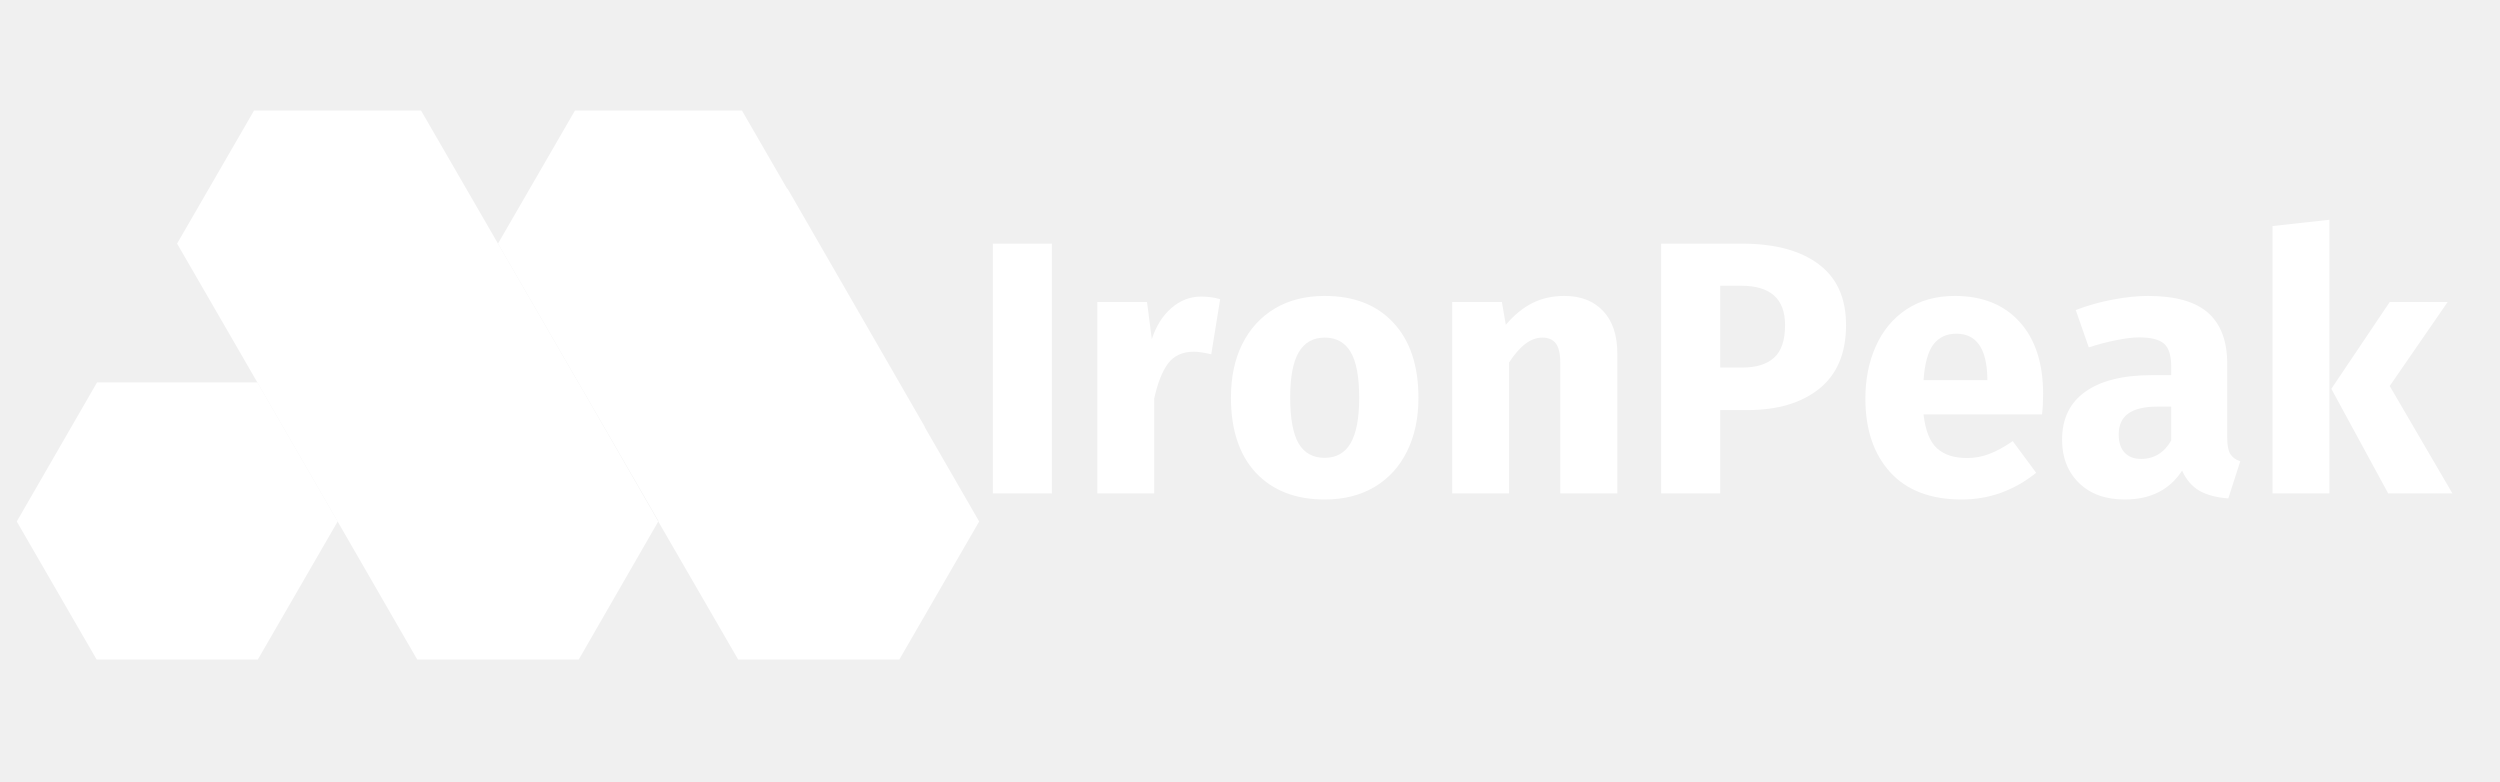
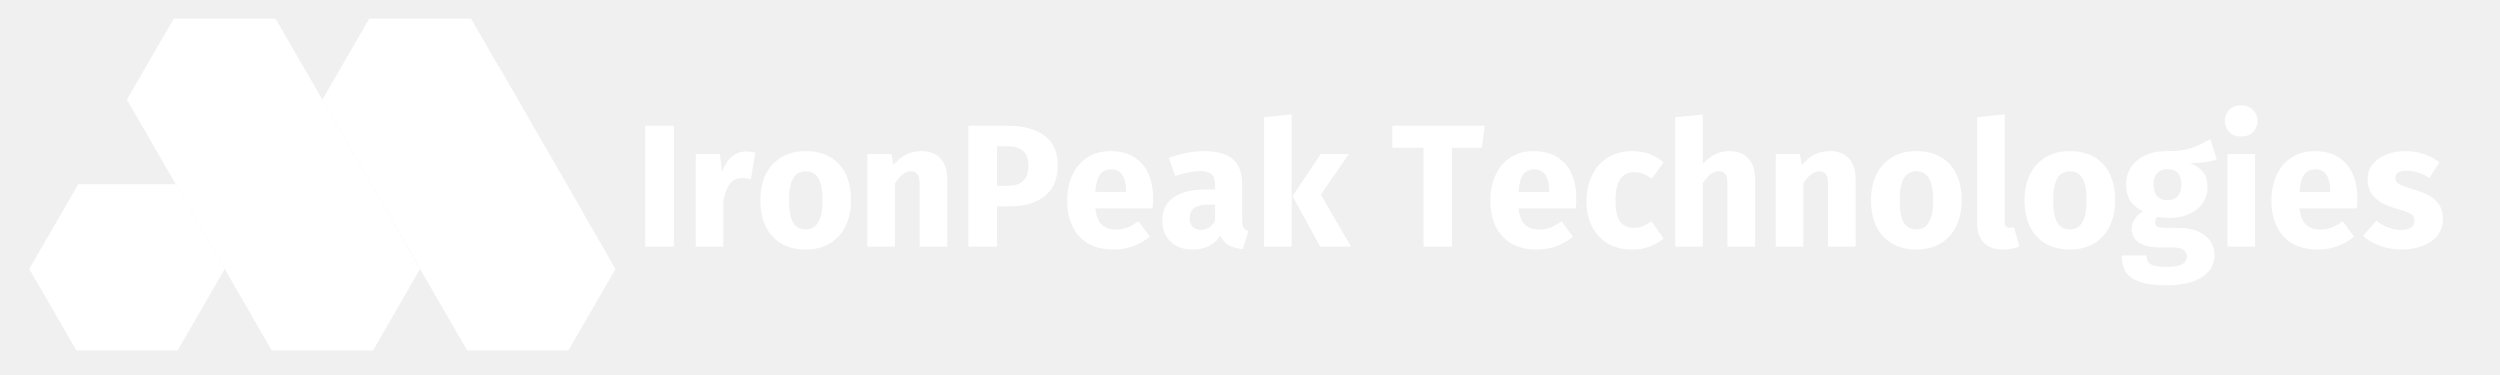
- <svg xmlns="http://www.w3.org/2000/svg" width="240" zoomAndPan="magnify" viewBox="0 0 180 56.25" height="75" preserveAspectRatio="xMidYMid meet" version="1.0">
+ <svg xmlns="http://www.w3.org/2000/svg" width="300" zoomAndPan="magnify" viewBox="0 0 224.88 33.75" height="45" preserveAspectRatio="xMidYMid meet" version="1.0">
  <defs>
    <g />
-     <clipPath id="48638cc78c">
-       <path d="M 1.207 27.512 L 24.422 27.512 L 24.422 47.484 L 1.207 47.484 Z M 1.207 27.512 " clip-rule="nonzero" />
+     <clipPath id="40ad953e31">
+       <path d="M 2.574 16.562 L 20.246 16.562 L 20.246 31.539 L 2.574 31.539 Z M 2.574 16.562 " clip-rule="nonzero" />
    </clipPath>
-     <clipPath id="f770d934a7">
-       <path d="M 12.598 7.957 L 47.418 7.957 L 47.418 47.484 L 12.598 47.484 Z M 12.598 7.957 " clip-rule="nonzero" />
+     <clipPath id="3af17bbf37">
+       <path d="M 11.246 1.676 L 37.758 1.676 L 37.758 31.539 L 11.246 31.539 Z M 11.246 1.676 " clip-rule="nonzero" />
    </clipPath>
-     <clipPath id="6e12105cdc">
-       <path d="M 35.812 7.957 L 70.5 7.957 L 70.5 47.484 L 35.812 47.484 Z M 35.812 7.957 " clip-rule="nonzero" />
+     <clipPath id="3ab77ed6d1">
+       <path d="M 28.922 1.676 L 55.336 1.676 L 55.336 31.539 L 28.922 31.539 Z M 28.922 1.676 " clip-rule="nonzero" />
+     </clipPath>
+     <clipPath id="65382a5850">
+       <rect x="0" width="165" y="0" height="20" />
    </clipPath>
  </defs>
-   <g clip-path="url(#48638cc78c)">
-     <path fill="#ffffff" d="M 18.531 27.531 L 6.988 27.531 L 1.207 37.547 L 6.988 47.543 L 18.531 47.543 L 24.312 37.547 L 18.531 27.531 " fill-opacity="1" fill-rule="nonzero" />
+   <g clip-path="url(#40ad953e31)">
+     <path fill="#ffffff" d="M 15.766 16.582 L 6.977 16.582 L 2.574 24.207 L 6.977 31.816 L 15.766 31.816 L 20.164 24.207 L 15.766 16.582 " fill-opacity="1" fill-rule="nonzero" />
  </g>
-   <g clip-path="url(#f770d934a7)">
-     <path fill="#ffffff" d="M 43.762 31.23 L 43.766 31.23 L 43.375 30.555 L 41.637 27.531 L 41.629 27.531 L 33.855 14.078 L 30.074 7.543 L 18.531 7.543 L 12.75 17.539 L 16.641 24.266 L 26.164 40.762 L 30.074 47.543 L 41.637 47.543 L 47.395 37.547 L 43.762 31.23 " fill-opacity="1" fill-rule="nonzero" />
+   <g clip-path="url(#3af17bbf37)">
+     <path fill="#ffffff" d="M 34.977 19.395 L 34.68 18.883 L 33.355 16.582 L 33.352 16.582 L 27.434 6.336 L 27.43 6.336 L 24.551 1.359 L 15.766 1.359 L 11.359 8.969 L 14.324 14.094 L 21.574 26.652 L 24.551 31.816 L 33.355 31.816 L 37.742 24.207 L 34.977 19.395 " fill-opacity="1" fill-rule="nonzero" />
  </g>
-   <g clip-path="url(#6e12105cdc)">
-     <path fill="#ffffff" d="M 66.574 30.742 L 66.59 30.734 L 56.703 13.582 L 56.68 13.598 L 53.18 7.543 L 41.637 7.543 L 35.855 17.539 L 41.637 27.531 L 41.641 27.531 L 47.414 37.52 L 47.395 37.547 L 53.18 47.543 L 64.719 47.543 L 70.5 37.547 L 66.574 30.742 " fill-opacity="1" fill-rule="nonzero" />
+   <g clip-path="url(#3ab77ed6d1)">
+     <path fill="#ffffff" d="M 52.344 19.027 L 52.355 19.02 L 44.828 5.957 L 44.812 5.969 L 42.145 1.359 L 33.355 1.359 L 28.953 8.969 L 33.355 16.582 L 33.359 16.582 L 37.754 24.184 L 37.742 24.207 L 42.145 31.816 L 50.934 31.816 L 55.336 24.207 L 52.344 19.027 " fill-opacity="1" fill-rule="nonzero" />
  </g>
-   <g fill="#ffffff" fill-opacity="1">
-     <g transform="translate(69.79821, 35.52631)">
-       <g>
-         <path d="M 5.938 -17.984 L 5.938 0 L 1.688 0 L 1.688 -17.984 Z M 5.938 -17.984 " />
+   <g transform="matrix(1, 0, 0, 1, 56, 7)">
+     <g clip-path="url(#65382a5850)">
+       <g fill="#ffffff" fill-opacity="1">
+         <g transform="translate(0.992182, 15.19311)">
+           <g>
+             <path d="M 3.594 -10.875 L 3.594 0 L 1.016 0 L 1.016 -10.875 Z M 3.594 -10.875 " />
+           </g>
+         </g>
      </g>
-     </g>
-   </g>
-   <g fill="#ffffff" fill-opacity="1">
-     <g transform="translate(77.39842, 35.52631)">
-       <g>
-         <path d="M 9.078 -14.172 C 9.586 -14.172 10.047 -14.109 10.453 -13.984 L 9.812 -10.016 C 9.289 -10.141 8.875 -10.203 8.562 -10.203 C 7.75 -10.203 7.129 -9.922 6.703 -9.359 C 6.285 -8.797 5.953 -7.953 5.703 -6.828 L 5.703 0 L 1.609 0 L 1.609 -13.781 L 5.188 -13.781 L 5.531 -11.109 C 5.844 -12.055 6.312 -12.801 6.938 -13.344 C 7.57 -13.895 8.285 -14.172 9.078 -14.172 Z M 9.078 -14.172 " />
+       <g fill="#ffffff" fill-opacity="1">
+         <g transform="translate(5.586416, 15.19311)">
+           <g>
+             <path d="M 5.484 -8.562 C 5.797 -8.562 6.078 -8.523 6.328 -8.453 L 5.938 -6.062 C 5.613 -6.133 5.359 -6.172 5.172 -6.172 C 4.68 -6.172 4.305 -6 4.047 -5.656 C 3.797 -5.312 3.598 -4.801 3.453 -4.125 L 3.453 0 L 0.969 0 L 0.969 -8.328 L 3.141 -8.328 L 3.344 -6.719 C 3.531 -7.289 3.812 -7.738 4.188 -8.062 C 4.57 -8.395 5.004 -8.562 5.484 -8.562 Z M 5.484 -8.562 " />
+           </g>
+         </g>
      </g>
-     </g>
-   </g>
-   <g fill="#ffffff" fill-opacity="1">
-     <g transform="translate(87.80006, 35.52631)">
-       <g>
-         <path d="M 7.578 -14.219 C 9.691 -14.219 11.344 -13.57 12.531 -12.281 C 13.727 -11 14.328 -9.195 14.328 -6.875 C 14.328 -5.406 14.051 -4.117 13.5 -3.016 C 12.957 -1.922 12.18 -1.07 11.172 -0.469 C 10.16 0.133 8.961 0.438 7.578 0.438 C 5.484 0.438 3.832 -0.203 2.625 -1.484 C 1.426 -2.773 0.828 -4.582 0.828 -6.906 C 0.828 -8.375 1.098 -9.656 1.641 -10.75 C 2.191 -11.852 2.973 -12.707 3.984 -13.312 C 4.992 -13.914 6.191 -14.219 7.578 -14.219 Z M 7.578 -11.219 C 6.742 -11.219 6.117 -10.863 5.703 -10.156 C 5.297 -9.457 5.094 -8.375 5.094 -6.906 C 5.094 -5.395 5.297 -4.289 5.703 -3.594 C 6.109 -2.906 6.734 -2.562 7.578 -2.562 C 8.41 -2.562 9.031 -2.91 9.438 -3.609 C 9.852 -4.316 10.062 -5.406 10.062 -6.875 C 10.062 -8.383 9.859 -9.484 9.453 -10.172 C 9.047 -10.867 8.422 -11.219 7.578 -11.219 Z M 7.578 -11.219 " />
+       <g fill="#ffffff" fill-opacity="1">
+         <g transform="translate(11.87408, 15.19311)">
+           <g>
+             <path d="M 4.578 -8.594 C 5.859 -8.594 6.859 -8.203 7.578 -7.422 C 8.297 -6.648 8.656 -5.562 8.656 -4.156 C 8.656 -3.27 8.488 -2.492 8.156 -1.828 C 7.832 -1.16 7.363 -0.645 6.75 -0.281 C 6.133 0.082 5.41 0.266 4.578 0.266 C 3.316 0.266 2.32 -0.125 1.594 -0.906 C 0.863 -1.688 0.5 -2.773 0.5 -4.172 C 0.5 -5.055 0.66 -5.832 0.984 -6.5 C 1.316 -7.164 1.789 -7.68 2.406 -8.047 C 3.02 -8.41 3.742 -8.594 4.578 -8.594 Z M 4.578 -6.781 C 4.078 -6.781 3.703 -6.566 3.453 -6.141 C 3.203 -5.711 3.078 -5.055 3.078 -4.172 C 3.078 -3.266 3.195 -2.598 3.438 -2.172 C 3.688 -1.754 4.066 -1.547 4.578 -1.547 C 5.078 -1.547 5.453 -1.758 5.703 -2.188 C 5.961 -2.613 6.094 -3.27 6.094 -4.156 C 6.094 -5.062 5.969 -5.723 5.719 -6.141 C 5.469 -6.566 5.086 -6.781 4.578 -6.781 Z M 4.578 -6.781 " />
+           </g>
+         </g>
      </g>
-     </g>
-   </g>
-   <g fill="#ffffff" fill-opacity="1">
-     <g transform="translate(102.9486, 35.52631)">
-       <g>
-         <path d="M 9.688 -14.219 C 10.875 -14.219 11.805 -13.852 12.484 -13.125 C 13.16 -12.406 13.5 -11.383 13.5 -10.062 L 13.5 0 L 9.391 0 L 9.391 -9.375 C 9.391 -10.062 9.281 -10.539 9.062 -10.812 C 8.852 -11.082 8.531 -11.219 8.094 -11.219 C 7.27 -11.219 6.473 -10.617 5.703 -9.422 L 5.703 0 L 1.609 0 L 1.609 -13.781 L 5.188 -13.781 L 5.469 -12.141 C 6.062 -12.836 6.695 -13.359 7.375 -13.703 C 8.062 -14.047 8.832 -14.219 9.688 -14.219 Z M 9.688 -14.219 " />
+       <g fill="#ffffff" fill-opacity="1">
+         <g transform="translate(21.03119, 15.19311)">
+           <g>
+             <path d="M 5.844 -8.594 C 6.57 -8.594 7.141 -8.375 7.547 -7.938 C 7.953 -7.5 8.156 -6.883 8.156 -6.094 L 8.156 0 L 5.672 0 L 5.672 -5.656 C 5.672 -6.082 5.602 -6.375 5.469 -6.531 C 5.344 -6.695 5.148 -6.781 4.891 -6.781 C 4.391 -6.781 3.91 -6.414 3.453 -5.688 L 3.453 0 L 0.969 0 L 0.969 -8.328 L 3.141 -8.328 L 3.312 -7.344 C 3.664 -7.758 4.047 -8.07 4.453 -8.281 C 4.867 -8.488 5.332 -8.594 5.844 -8.594 Z M 5.844 -8.594 " />
+           </g>
+         </g>
      </g>
-     </g>
-   </g>
-   <g fill="#ffffff" fill-opacity="1">
-     <g transform="translate(117.9155, 35.52631)">
-       <g>
-         <path d="M 7.5 -17.984 C 9.875 -17.984 11.719 -17.488 13.031 -16.5 C 14.344 -15.52 15 -14.062 15 -12.125 C 15 -10.094 14.352 -8.562 13.062 -7.531 C 11.781 -6.508 10.055 -6 7.891 -6 L 5.938 -6 L 5.938 0 L 1.688 0 L 1.688 -17.984 Z M 7.531 -9.062 C 8.531 -9.062 9.289 -9.297 9.812 -9.766 C 10.344 -10.242 10.609 -11.031 10.609 -12.125 C 10.609 -14.008 9.555 -14.953 7.453 -14.953 L 5.938 -14.953 L 5.938 -9.062 Z M 7.531 -9.062 " />
+       <g fill="#ffffff" fill-opacity="1">
+         <g transform="translate(30.07854, 15.19311)">
+           <g>
+             <path d="M 4.531 -10.875 C 5.969 -10.875 7.082 -10.57 7.875 -9.969 C 8.664 -9.375 9.062 -8.492 9.062 -7.328 C 9.062 -6.098 8.672 -5.172 7.891 -4.547 C 7.117 -3.93 6.078 -3.625 4.766 -3.625 L 3.594 -3.625 L 3.594 0 L 1.016 0 L 1.016 -10.875 Z M 4.547 -5.469 C 5.148 -5.469 5.613 -5.613 5.938 -5.906 C 6.258 -6.195 6.422 -6.672 6.422 -7.328 C 6.422 -8.461 5.781 -9.031 4.5 -9.031 L 3.594 -9.031 L 3.594 -5.469 Z M 4.547 -5.469 " />
+           </g>
+         </g>
      </g>
-     </g>
-   </g>
-   <g fill="#ffffff" fill-opacity="1">
-     <g transform="translate(133.4791, 35.52631)">
-       <g>
-         <path d="M 13.625 -7.156 C 13.625 -6.594 13.598 -6.102 13.547 -5.688 L 5.016 -5.688 C 5.148 -4.52 5.477 -3.703 6 -3.234 C 6.52 -2.773 7.238 -2.547 8.156 -2.547 C 8.707 -2.547 9.238 -2.645 9.75 -2.844 C 10.27 -3.039 10.832 -3.348 11.438 -3.766 L 13.125 -1.484 C 11.52 -0.203 9.734 0.438 7.766 0.438 C 5.523 0.438 3.805 -0.219 2.609 -1.531 C 1.422 -2.844 0.828 -4.609 0.828 -6.828 C 0.828 -8.223 1.078 -9.477 1.578 -10.594 C 2.078 -11.719 2.812 -12.602 3.781 -13.25 C 4.758 -13.895 5.922 -14.219 7.266 -14.219 C 9.254 -14.219 10.812 -13.594 11.938 -12.344 C 13.062 -11.102 13.625 -9.375 13.625 -7.156 Z M 9.609 -8.328 C 9.566 -10.441 8.82 -11.5 7.375 -11.5 C 6.664 -11.5 6.113 -11.238 5.719 -10.719 C 5.332 -10.195 5.098 -9.344 5.016 -8.156 L 9.609 -8.156 Z M 9.609 -8.328 " />
+       <g fill="#ffffff" fill-opacity="1">
+         <g transform="translate(39.48652, 15.19311)">
+           <g>
+             <path d="M 8.234 -4.328 C 8.234 -3.984 8.219 -3.688 8.188 -3.438 L 3.031 -3.438 C 3.113 -2.738 3.312 -2.242 3.625 -1.953 C 3.938 -1.672 4.367 -1.531 4.922 -1.531 C 5.254 -1.531 5.578 -1.586 5.891 -1.703 C 6.211 -1.828 6.555 -2.02 6.922 -2.281 L 7.938 -0.891 C 6.969 -0.117 5.883 0.266 4.688 0.266 C 3.344 0.266 2.305 -0.129 1.578 -0.922 C 0.859 -1.723 0.5 -2.789 0.5 -4.125 C 0.5 -4.969 0.648 -5.727 0.953 -6.406 C 1.254 -7.082 1.695 -7.613 2.281 -8 C 2.875 -8.395 3.578 -8.594 4.391 -8.594 C 5.598 -8.594 6.539 -8.219 7.219 -7.469 C 7.895 -6.719 8.234 -5.672 8.234 -4.328 Z M 5.797 -5.031 C 5.773 -6.312 5.328 -6.953 4.453 -6.953 C 4.023 -6.953 3.691 -6.797 3.453 -6.484 C 3.223 -6.172 3.082 -5.648 3.031 -4.922 L 5.797 -4.922 Z M 5.797 -5.031 " />
+           </g>
+         </g>
      </g>
-     </g>
-   </g>
-   <g fill="#ffffff" fill-opacity="1">
-     <g transform="translate(147.7976, 35.52631)">
-       <g>
-         <path d="M 12.562 -4 C 12.562 -3.477 12.633 -3.094 12.781 -2.844 C 12.926 -2.602 13.164 -2.426 13.5 -2.312 L 12.641 0.359 C 11.797 0.297 11.102 0.113 10.562 -0.188 C 10.031 -0.5 9.613 -0.984 9.312 -1.641 C 8.414 -0.254 7.035 0.438 5.172 0.438 C 3.797 0.438 2.703 0.039 1.891 -0.75 C 1.078 -1.551 0.672 -2.586 0.672 -3.859 C 0.672 -5.367 1.223 -6.52 2.328 -7.312 C 3.441 -8.113 5.047 -8.516 7.141 -8.516 L 8.531 -8.516 L 8.531 -9.109 C 8.531 -9.922 8.359 -10.477 8.016 -10.781 C 7.672 -11.082 7.066 -11.234 6.203 -11.234 C 5.754 -11.234 5.207 -11.164 4.562 -11.031 C 3.926 -10.906 3.27 -10.734 2.594 -10.516 L 1.656 -13.203 C 2.52 -13.535 3.406 -13.785 4.312 -13.953 C 5.227 -14.129 6.078 -14.219 6.859 -14.219 C 8.828 -14.219 10.27 -13.812 11.188 -13 C 12.102 -12.188 12.562 -10.969 12.562 -9.344 Z M 6.359 -2.484 C 7.297 -2.484 8.02 -2.926 8.531 -3.812 L 8.531 -6.25 L 7.531 -6.25 C 6.594 -6.25 5.895 -6.082 5.438 -5.75 C 4.977 -5.426 4.75 -4.922 4.75 -4.234 C 4.75 -3.68 4.891 -3.25 5.172 -2.938 C 5.461 -2.633 5.859 -2.484 6.359 -2.484 Z M 6.359 -2.484 " />
+       <g fill="#ffffff" fill-opacity="1">
+         <g transform="translate(48.14187, 15.19311)">
+           <g>
+             <path d="M 7.594 -2.422 C 7.594 -2.098 7.633 -1.863 7.719 -1.719 C 7.812 -1.57 7.957 -1.461 8.156 -1.391 L 7.641 0.219 C 7.129 0.176 6.711 0.066 6.391 -0.109 C 6.066 -0.297 5.812 -0.586 5.625 -0.984 C 5.082 -0.148 4.25 0.266 3.125 0.266 C 2.289 0.266 1.629 0.023 1.141 -0.453 C 0.648 -0.93 0.406 -1.562 0.406 -2.344 C 0.406 -3.25 0.738 -3.941 1.406 -4.422 C 2.082 -4.898 3.051 -5.141 4.312 -5.141 L 5.156 -5.141 L 5.156 -5.5 C 5.156 -6 5.051 -6.336 4.844 -6.516 C 4.633 -6.703 4.27 -6.797 3.75 -6.797 C 3.477 -6.797 3.148 -6.754 2.766 -6.672 C 2.379 -6.598 1.977 -6.492 1.562 -6.359 L 1 -7.984 C 1.52 -8.18 2.055 -8.332 2.609 -8.438 C 3.16 -8.539 3.672 -8.594 4.141 -8.594 C 5.336 -8.594 6.211 -8.348 6.766 -7.859 C 7.316 -7.367 7.594 -6.629 7.594 -5.641 Z M 3.844 -1.5 C 4.406 -1.5 4.844 -1.77 5.156 -2.312 L 5.156 -3.781 L 4.547 -3.781 C 3.984 -3.781 3.562 -3.68 3.281 -3.484 C 3.008 -3.285 2.875 -2.977 2.875 -2.562 C 2.875 -2.227 2.957 -1.969 3.125 -1.781 C 3.301 -1.594 3.539 -1.5 3.844 -1.5 Z M 3.844 -1.5 " />
+           </g>
+         </g>
      </g>
-     </g>
-   </g>
-   <g fill="#ffffff" fill-opacity="1">
-     <g transform="translate(162.0123, 35.52631)">
-       <g>
-         <path d="M 5.703 -19.703 L 5.703 0 L 1.609 0 L 1.609 -19.25 Z M 14.219 -13.781 L 10.047 -7.734 L 14.562 0 L 9.938 0 L 5.844 -7.531 L 10.047 -13.781 Z M 14.219 -13.781 " />
+       <g fill="#ffffff" fill-opacity="1">
+         <g transform="translate(56.73449, 15.19311)">
+           <g>
+             <path d="M 3.453 -11.906 L 3.453 0 L 0.969 0 L 0.969 -11.641 Z M 8.594 -8.328 L 6.078 -4.672 L 8.797 0 L 6.016 0 L 3.531 -4.547 L 6.078 -8.328 Z M 8.594 -8.328 " />
+           </g>
+         </g>
+       </g>
+       <g fill="#ffffff" fill-opacity="1">
+         <g transform="translate(65.38984, 15.19311)">
+           <g />
+         </g>
+       </g>
+       <g fill="#ffffff" fill-opacity="1">
+         <g transform="translate(69.10599, 15.19311)">
+           <g>
+             <path d="M 8.453 -10.875 L 8.203 -8.891 L 5.516 -8.891 L 5.516 0 L 2.953 0 L 2.953 -8.891 L 0.141 -8.891 L 0.141 -10.875 Z M 8.453 -10.875 " />
+           </g>
+         </g>
+       </g>
+       <g fill="#ffffff" fill-opacity="1">
+         <g transform="translate(77.57317, 15.19311)">
+           <g>
+             <path d="M 8.234 -4.328 C 8.234 -3.984 8.219 -3.688 8.188 -3.438 L 3.031 -3.438 C 3.113 -2.738 3.312 -2.242 3.625 -1.953 C 3.938 -1.672 4.367 -1.531 4.922 -1.531 C 5.254 -1.531 5.578 -1.586 5.891 -1.703 C 6.211 -1.828 6.555 -2.02 6.922 -2.281 L 7.938 -0.891 C 6.969 -0.117 5.883 0.266 4.688 0.266 C 3.344 0.266 2.305 -0.129 1.578 -0.922 C 0.859 -1.723 0.5 -2.789 0.5 -4.125 C 0.5 -4.969 0.648 -5.727 0.953 -6.406 C 1.254 -7.082 1.695 -7.613 2.281 -8 C 2.875 -8.395 3.578 -8.594 4.391 -8.594 C 5.598 -8.594 6.539 -8.219 7.219 -7.469 C 7.895 -6.719 8.234 -5.672 8.234 -4.328 Z M 5.797 -5.031 C 5.773 -6.312 5.328 -6.953 4.453 -6.953 C 4.023 -6.953 3.691 -6.797 3.453 -6.484 C 3.223 -6.172 3.082 -5.648 3.031 -4.922 L 5.797 -4.922 Z M 5.797 -5.031 " />
+           </g>
+         </g>
+       </g>
+       <g fill="#ffffff" fill-opacity="1">
+         <g transform="translate(86.22852, 15.19311)">
+           <g>
+             <path d="M 4.578 -8.594 C 5.148 -8.594 5.664 -8.508 6.125 -8.344 C 6.594 -8.176 7.031 -7.922 7.438 -7.578 L 6.375 -6.109 C 5.844 -6.504 5.312 -6.703 4.781 -6.703 C 4.227 -6.703 3.812 -6.492 3.531 -6.078 C 3.25 -5.672 3.109 -5.016 3.109 -4.109 C 3.109 -3.234 3.25 -2.609 3.531 -2.234 C 3.812 -1.867 4.219 -1.688 4.75 -1.688 C 5.031 -1.688 5.285 -1.727 5.516 -1.812 C 5.742 -1.906 6.023 -2.055 6.359 -2.266 L 7.438 -0.719 C 6.613 -0.062 5.676 0.266 4.625 0.266 C 3.781 0.266 3.047 0.086 2.422 -0.266 C 1.805 -0.629 1.332 -1.141 1 -1.797 C 0.664 -2.453 0.5 -3.219 0.5 -4.094 C 0.5 -4.969 0.664 -5.742 1 -6.422 C 1.332 -7.109 1.805 -7.641 2.422 -8.016 C 3.047 -8.398 3.766 -8.594 4.578 -8.594 Z M 4.578 -8.594 " />
+           </g>
+         </g>
+       </g>
+       <g fill="#ffffff" fill-opacity="1">
+         <g transform="translate(93.73923, 15.19311)">
+           <g>
+             <path d="M 5.844 -8.594 C 6.57 -8.594 7.141 -8.375 7.547 -7.938 C 7.953 -7.5 8.156 -6.883 8.156 -6.094 L 8.156 0 L 5.672 0 L 5.672 -5.656 C 5.672 -6.082 5.602 -6.375 5.469 -6.531 C 5.332 -6.695 5.141 -6.781 4.891 -6.781 C 4.391 -6.781 3.91 -6.422 3.453 -5.703 L 3.453 0 L 0.969 0 L 0.969 -11.641 L 3.453 -11.891 L 3.453 -7.438 C 3.797 -7.82 4.16 -8.109 4.547 -8.297 C 4.93 -8.492 5.363 -8.594 5.844 -8.594 Z M 5.844 -8.594 " />
+           </g>
+         </g>
+       </g>
+       <g fill="#ffffff" fill-opacity="1">
+         <g transform="translate(102.7866, 15.19311)">
+           <g>
+             <path d="M 5.844 -8.594 C 6.57 -8.594 7.141 -8.375 7.547 -7.938 C 7.953 -7.5 8.156 -6.883 8.156 -6.094 L 8.156 0 L 5.672 0 L 5.672 -5.656 C 5.672 -6.082 5.602 -6.375 5.469 -6.531 C 5.344 -6.695 5.148 -6.781 4.891 -6.781 C 4.391 -6.781 3.91 -6.414 3.453 -5.688 L 3.453 0 L 0.969 0 L 0.969 -8.328 L 3.141 -8.328 L 3.312 -7.344 C 3.664 -7.758 4.047 -8.07 4.453 -8.281 C 4.867 -8.488 5.332 -8.594 5.844 -8.594 Z M 5.844 -8.594 " />
+           </g>
+         </g>
+       </g>
+       <g fill="#ffffff" fill-opacity="1">
+         <g transform="translate(111.8339, 15.19311)">
+           <g>
+             <path d="M 4.578 -8.594 C 5.859 -8.594 6.859 -8.203 7.578 -7.422 C 8.297 -6.648 8.656 -5.562 8.656 -4.156 C 8.656 -3.27 8.488 -2.492 8.156 -1.828 C 7.832 -1.16 7.363 -0.645 6.75 -0.281 C 6.133 0.082 5.41 0.266 4.578 0.266 C 3.316 0.266 2.32 -0.125 1.594 -0.906 C 0.863 -1.688 0.5 -2.773 0.5 -4.172 C 0.5 -5.055 0.66 -5.832 0.984 -6.5 C 1.316 -7.164 1.789 -7.68 2.406 -8.047 C 3.02 -8.41 3.742 -8.594 4.578 -8.594 Z M 4.578 -6.781 C 4.078 -6.781 3.703 -6.566 3.453 -6.141 C 3.203 -5.711 3.078 -5.055 3.078 -4.172 C 3.078 -3.266 3.195 -2.598 3.438 -2.172 C 3.688 -1.754 4.066 -1.547 4.578 -1.547 C 5.078 -1.547 5.453 -1.758 5.703 -2.188 C 5.961 -2.613 6.094 -3.27 6.094 -4.156 C 6.094 -5.062 5.969 -5.723 5.719 -6.141 C 5.469 -6.566 5.086 -6.781 4.578 -6.781 Z M 4.578 -6.781 " />
+           </g>
+         </g>
+       </g>
+       <g fill="#ffffff" fill-opacity="1">
+         <g transform="translate(120.991, 15.19311)">
+           <g>
+             <path d="M 3.188 0.266 C 2.469 0.266 1.906 0.062 1.5 -0.344 C 1.094 -0.758 0.891 -1.352 0.891 -2.125 L 0.891 -11.641 L 3.375 -11.906 L 3.375 -2.219 C 3.375 -1.863 3.516 -1.688 3.797 -1.688 C 3.941 -1.688 4.078 -1.711 4.203 -1.766 L 4.688 -0.016 C 4.238 0.172 3.738 0.266 3.188 0.266 Z M 3.188 0.266 " />
+           </g>
+         </g>
+       </g>
+       <g fill="#ffffff" fill-opacity="1">
+         <g transform="translate(125.648, 15.19311)">
+           <g>
+             <path d="M 4.578 -8.594 C 5.859 -8.594 6.859 -8.203 7.578 -7.422 C 8.297 -6.648 8.656 -5.562 8.656 -4.156 C 8.656 -3.27 8.488 -2.492 8.156 -1.828 C 7.832 -1.16 7.363 -0.645 6.75 -0.281 C 6.133 0.082 5.41 0.266 4.578 0.266 C 3.316 0.266 2.32 -0.125 1.594 -0.906 C 0.863 -1.688 0.5 -2.773 0.5 -4.172 C 0.5 -5.055 0.66 -5.832 0.984 -6.5 C 1.316 -7.164 1.789 -7.68 2.406 -8.047 C 3.02 -8.41 3.742 -8.594 4.578 -8.594 Z M 4.578 -6.781 C 4.078 -6.781 3.703 -6.566 3.453 -6.141 C 3.203 -5.711 3.078 -5.055 3.078 -4.172 C 3.078 -3.266 3.195 -2.598 3.438 -2.172 C 3.688 -1.754 4.066 -1.547 4.578 -1.547 C 5.078 -1.547 5.453 -1.758 5.703 -2.188 C 5.961 -2.613 6.094 -3.27 6.094 -4.156 C 6.094 -5.062 5.969 -5.723 5.719 -6.141 C 5.469 -6.566 5.086 -6.781 4.578 -6.781 Z M 4.578 -6.781 " />
+           </g>
+         </g>
+       </g>
+       <g fill="#ffffff" fill-opacity="1">
+         <g transform="translate(134.8051, 15.19311)">
+           <g>
+             <path d="M 8.641 -7.844 C 8.098 -7.625 7.301 -7.516 6.25 -7.516 C 6.789 -7.285 7.188 -7.004 7.438 -6.672 C 7.688 -6.336 7.812 -5.898 7.812 -5.359 C 7.812 -4.828 7.672 -4.348 7.391 -3.922 C 7.109 -3.504 6.703 -3.176 6.172 -2.938 C 5.641 -2.695 5.02 -2.578 4.312 -2.578 C 3.977 -2.578 3.66 -2.609 3.359 -2.672 C 3.273 -2.629 3.207 -2.562 3.156 -2.469 C 3.113 -2.383 3.094 -2.297 3.094 -2.203 C 3.094 -2.035 3.148 -1.906 3.266 -1.812 C 3.391 -1.727 3.633 -1.688 4 -1.688 L 5.25 -1.688 C 5.895 -1.688 6.457 -1.582 6.938 -1.375 C 7.414 -1.164 7.785 -0.879 8.047 -0.516 C 8.305 -0.148 8.438 0.258 8.438 0.719 C 8.438 1.594 8.062 2.27 7.312 2.75 C 6.57 3.238 5.492 3.484 4.078 3.484 C 3.066 3.484 2.266 3.375 1.672 3.156 C 1.086 2.945 0.676 2.645 0.438 2.25 C 0.207 1.863 0.094 1.379 0.094 0.797 L 2.328 0.797 C 2.328 1.047 2.375 1.242 2.469 1.391 C 2.57 1.535 2.754 1.645 3.016 1.719 C 3.273 1.789 3.648 1.828 4.141 1.828 C 4.816 1.828 5.285 1.742 5.547 1.578 C 5.816 1.422 5.953 1.191 5.953 0.891 C 5.953 0.641 5.848 0.441 5.641 0.297 C 5.441 0.148 5.145 0.078 4.75 0.078 L 3.547 0.078 C 2.691 0.078 2.051 -0.07 1.625 -0.375 C 1.195 -0.688 0.984 -1.082 0.984 -1.562 C 0.984 -1.875 1.07 -2.172 1.25 -2.453 C 1.426 -2.742 1.672 -2.984 1.984 -3.172 C 1.453 -3.453 1.066 -3.781 0.828 -4.156 C 0.598 -4.539 0.484 -5.004 0.484 -5.547 C 0.484 -6.484 0.816 -7.223 1.484 -7.766 C 2.16 -8.316 3.047 -8.594 4.141 -8.594 C 4.973 -8.57 5.68 -8.656 6.266 -8.844 C 6.848 -9.031 7.445 -9.305 8.062 -9.672 Z M 4.203 -6.969 C 3.816 -6.969 3.508 -6.844 3.281 -6.594 C 3.062 -6.352 2.953 -6.016 2.953 -5.578 C 2.953 -5.129 3.062 -4.781 3.281 -4.531 C 3.508 -4.289 3.816 -4.172 4.203 -4.172 C 4.609 -4.172 4.914 -4.289 5.125 -4.531 C 5.344 -4.77 5.453 -5.129 5.453 -5.609 C 5.453 -6.516 5.035 -6.969 4.203 -6.969 Z M 4.203 -6.969 " />
+           </g>
+         </g>
+       </g>
+       <g fill="#ffffff" fill-opacity="1">
+         <g transform="translate(143.4447, 15.19311)">
+           <g>
+             <path d="M 3.453 -8.328 L 3.453 0 L 0.969 0 L 0.969 -8.328 Z M 2.203 -12.719 C 2.629 -12.719 2.977 -12.582 3.25 -12.312 C 3.531 -12.051 3.672 -11.719 3.672 -11.312 C 3.672 -10.906 3.531 -10.566 3.25 -10.297 C 2.977 -10.035 2.629 -9.906 2.203 -9.906 C 1.766 -9.906 1.41 -10.035 1.141 -10.297 C 0.867 -10.566 0.734 -10.906 0.734 -11.312 C 0.734 -11.719 0.867 -12.051 1.141 -12.312 C 1.41 -12.582 1.766 -12.719 2.203 -12.719 Z M 2.203 -12.719 " />
+           </g>
+         </g>
+       </g>
+       <g fill="#ffffff" fill-opacity="1">
+         <g transform="translate(147.8665, 15.19311)">
+           <g>
+             <path d="M 8.234 -4.328 C 8.234 -3.984 8.219 -3.688 8.188 -3.438 L 3.031 -3.438 C 3.113 -2.738 3.312 -2.242 3.625 -1.953 C 3.938 -1.672 4.367 -1.531 4.922 -1.531 C 5.254 -1.531 5.578 -1.586 5.891 -1.703 C 6.211 -1.828 6.555 -2.02 6.922 -2.281 L 7.938 -0.891 C 6.969 -0.117 5.883 0.266 4.688 0.266 C 3.344 0.266 2.305 -0.129 1.578 -0.922 C 0.859 -1.723 0.5 -2.789 0.5 -4.125 C 0.5 -4.969 0.648 -5.727 0.953 -6.406 C 1.254 -7.082 1.695 -7.613 2.281 -8 C 2.875 -8.395 3.578 -8.594 4.391 -8.594 C 5.598 -8.594 6.539 -8.219 7.219 -7.469 C 7.895 -6.719 8.234 -5.672 8.234 -4.328 Z M 5.797 -5.031 C 5.773 -6.312 5.328 -6.953 4.453 -6.953 C 4.023 -6.953 3.691 -6.797 3.453 -6.484 C 3.223 -6.172 3.082 -5.648 3.031 -4.922 L 5.797 -4.922 Z M 5.797 -5.031 " />
+           </g>
+         </g>
+       </g>
+       <g fill="#ffffff" fill-opacity="1">
+         <g transform="translate(156.5218, 15.19311)">
+           <g>
+             <path d="M 3.906 -8.594 C 4.5 -8.594 5.055 -8.504 5.578 -8.328 C 6.109 -8.148 6.57 -7.898 6.969 -7.578 L 6.062 -6.188 C 5.375 -6.613 4.688 -6.828 4 -6.828 C 3.676 -6.828 3.426 -6.77 3.25 -6.656 C 3.082 -6.551 3 -6.398 3 -6.203 C 3 -6.047 3.035 -5.914 3.109 -5.812 C 3.191 -5.707 3.352 -5.602 3.594 -5.5 C 3.832 -5.395 4.203 -5.27 4.703 -5.125 C 5.578 -4.875 6.223 -4.547 6.641 -4.141 C 7.066 -3.742 7.281 -3.191 7.281 -2.484 C 7.281 -1.91 7.117 -1.414 6.797 -1 C 6.473 -0.594 6.023 -0.281 5.453 -0.062 C 4.891 0.156 4.266 0.266 3.578 0.266 C 2.879 0.266 2.227 0.156 1.625 -0.062 C 1.02 -0.281 0.508 -0.582 0.094 -0.969 L 1.297 -2.328 C 2.004 -1.773 2.742 -1.5 3.516 -1.5 C 3.891 -1.5 4.18 -1.566 4.391 -1.703 C 4.609 -1.836 4.719 -2.035 4.719 -2.297 C 4.719 -2.492 4.676 -2.648 4.594 -2.766 C 4.508 -2.879 4.348 -2.984 4.109 -3.078 C 3.867 -3.18 3.488 -3.305 2.969 -3.453 C 2.133 -3.691 1.516 -4.023 1.109 -4.453 C 0.703 -4.879 0.5 -5.414 0.5 -6.062 C 0.5 -6.539 0.633 -6.969 0.906 -7.344 C 1.188 -7.727 1.586 -8.031 2.109 -8.25 C 2.629 -8.477 3.227 -8.594 3.906 -8.594 Z M 3.906 -8.594 " />
+           </g>
+         </g>
      </g>
    </g>
  </g>
</svg>
